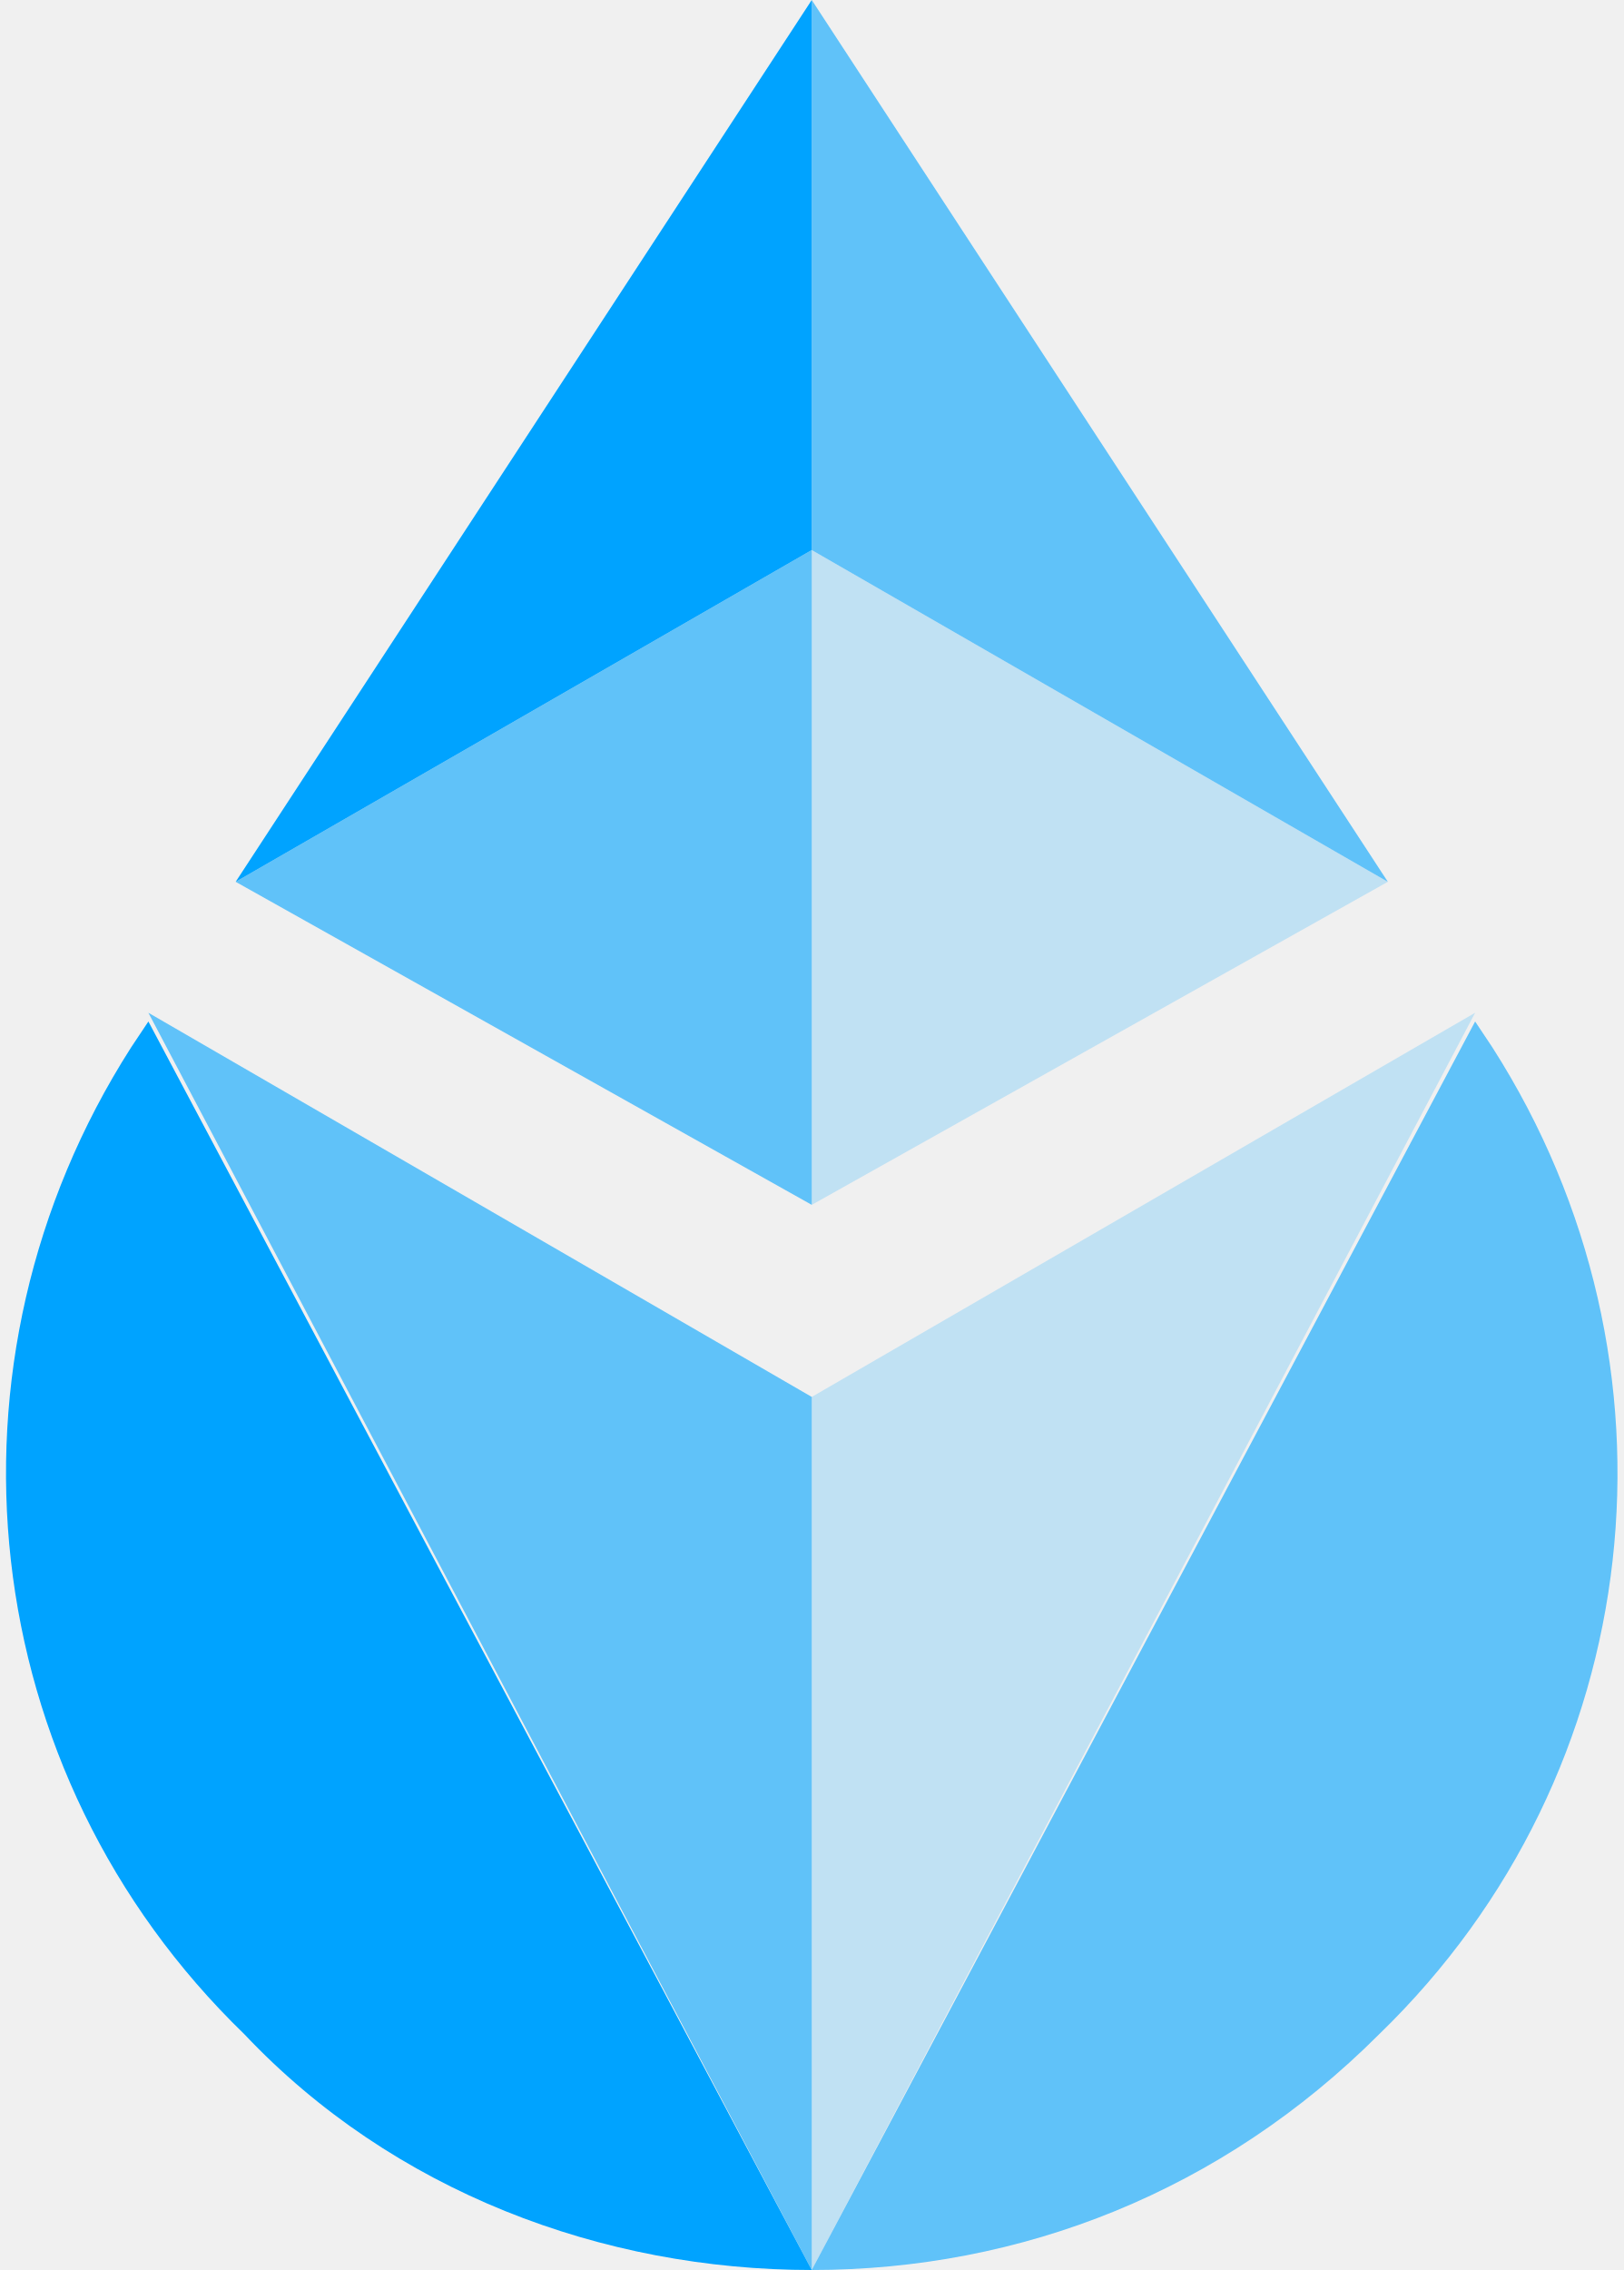
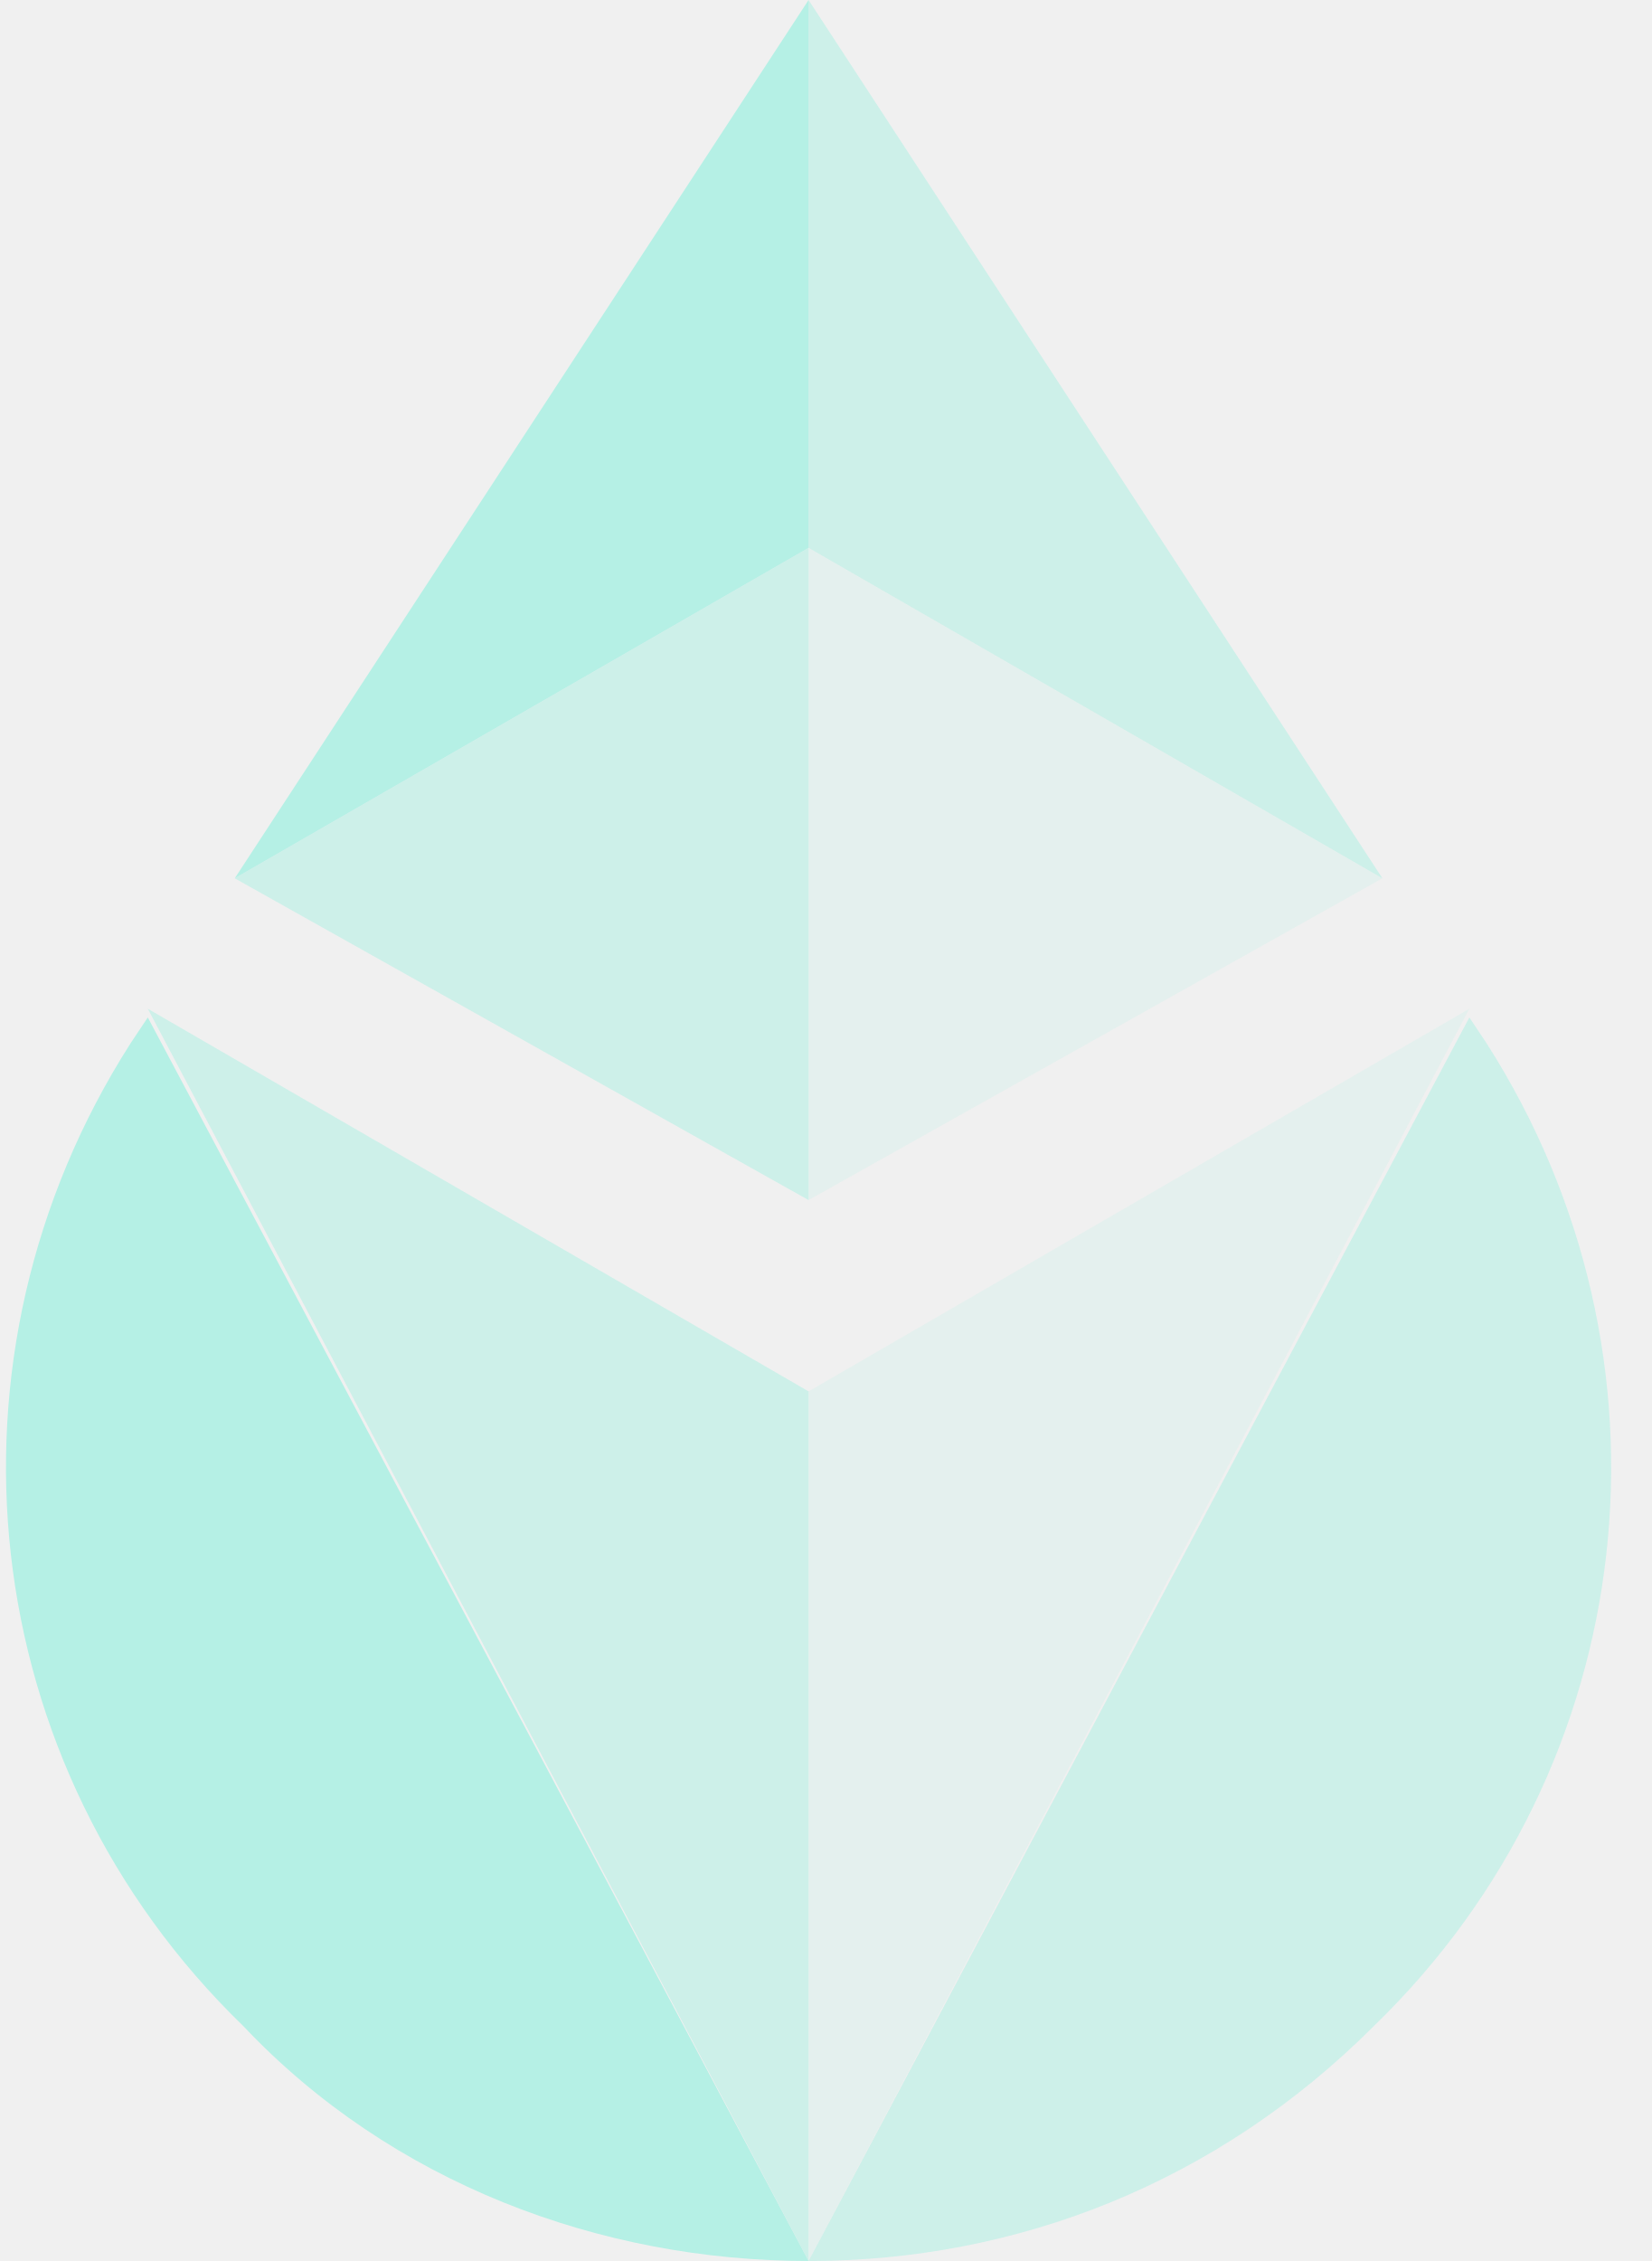
- <svg xmlns="http://www.w3.org/2000/svg" version="1.1" id="Layer_1" x="0px" y="0px" viewBox="0 0 18.6 26" style="enable-background:new 0 0 18.6 26;" xml:space="preserve">
-   <style type="text/css">
- 	.st0{fill:#00A3FF;}
- 	.st1{opacity:0.6;fill:#00A3FF;enable-background:new    ;}
- 	.st2{opacity:0.2;fill:#00A3FF;enable-background:new    ;}
- </style>
-   <path class="st0" d="M1.7,11.7L1.5,12c-2.3,3.6-1.8,8.3,1.3,11.3C4.5,25.1,6.9,26,9.3,26C9.3,26,9.3,26,1.7,11.7z" />
-   <path class="st1" d="M9.3,16l-7.6-4.4C9.3,26,9.3,26,9.3,26C9.3,22.9,9.3,19.3,9.3,16z" />
-   <path class="st1" d="M16.9,11.7l0.2,0.3c2.3,3.6,1.8,8.3-1.3,11.3C14,25.1,11.7,26,9.3,26C9.3,26,9.3,26,16.9,11.7z" />
-   <path class="st2" d="M9.3,16l7.6-4.4C9.3,26,9.3,26,9.3,26C9.3,22.9,9.3,19.3,9.3,16z" />
-   <path class="st2" d="M9.3,6.3v7.5l6.6-3.7L9.3,6.3z" />
-   <path class="st1" d="M9.3,6.3l-6.6,3.8l6.6,3.7V6.3z" />
-   <path class="st0" d="M9.3,0L2.7,10.1l6.6-3.8V0z" />
-   <path class="st1" d="M9.3,6.3l6.6,3.8L9.3,0V6.3z" />
+ <svg xmlns="http://www.w3.org/2000/svg" width="19" height="26" viewBox="0 0 19 26" fill="none">
+   <g clip-path="url(#clip0_145_45)">
+     <path d="M1.7 11.7L1.5 12C-0.8 15.6 -0.3 20.3 2.8 23.3C4.5 25.1 6.9 26 9.3 26C9.3 26 9.3 26 1.7 11.7Z" fill="#B5F0E5" />
+     <path opacity="0.6" d="M9.3 16L1.7 11.6C9.3 26 9.3 26 9.3 26C9.3 22.9 9.3 19.3 9.3 16Z" fill="#B5F0E5" />
+     <path opacity="0.6" d="M16.9 11.7L17.1 12C19.4 15.6 18.9 20.3 15.8 23.3C14 25.1 11.7 26 9.3 26C9.3 26 9.3 26 16.9 11.7Z" fill="#B5F0E5" />
+     <path opacity="0.2" d="M9.3 16L16.9 11.6C9.3 26 9.3 26 9.3 26C9.3 22.9 9.3 19.3 9.3 16Z" fill="#B5F0E5" />
+     <path opacity="0.2" d="M9.3 6.3V13.8L15.9 10.1L9.3 6.3Z" fill="#B5F0E5" />
+     <path opacity="0.6" d="M9.3 6.3L2.7 10.1L9.3 13.8V6.3Z" fill="#B5F0E5" />
+     <path d="M9.3 0L2.7 10.1L9.3 6.3V0Z" fill="#B5F0E5" />
+     <path opacity="0.6" d="M9.3 6.3L15.9 10.1L9.3 0V6.3Z" fill="#B5F0E5" />
+   </g>
+   <defs>
+     <clipPath id="clip0_145_45">
+       <rect width="18.6" height="26" fill="white" />
+     </clipPath>
+   </defs>
</svg>
